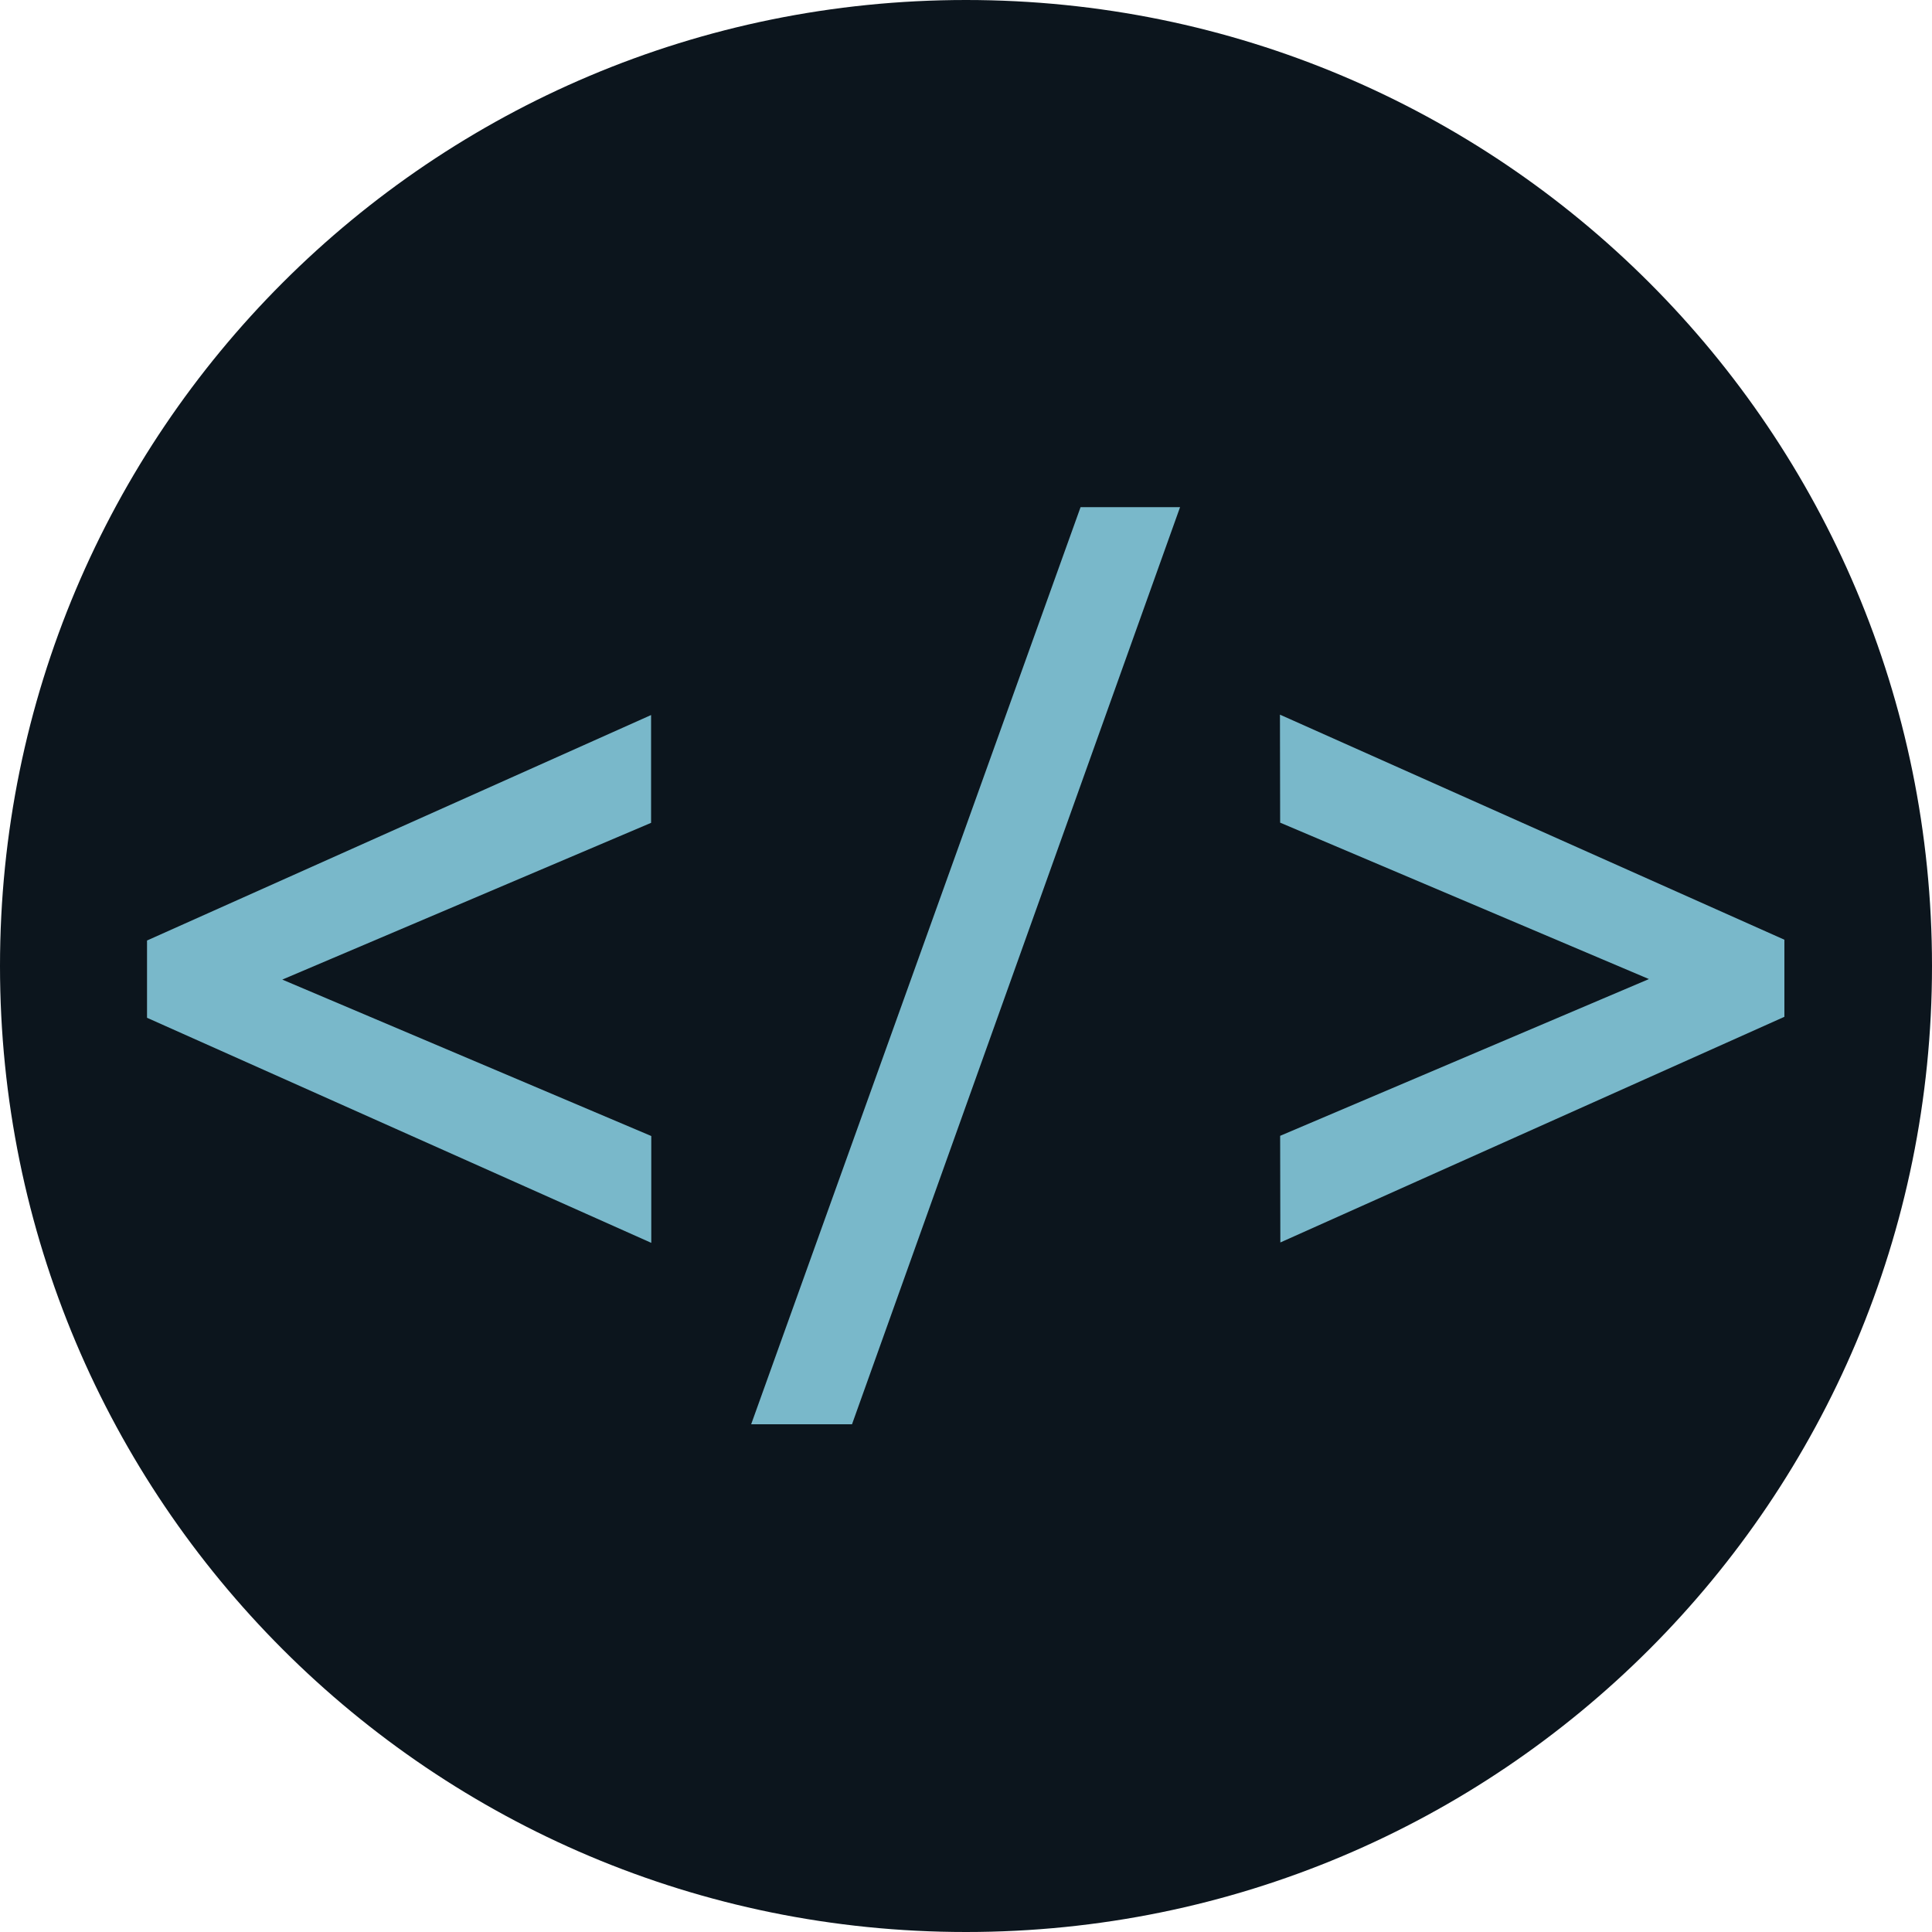
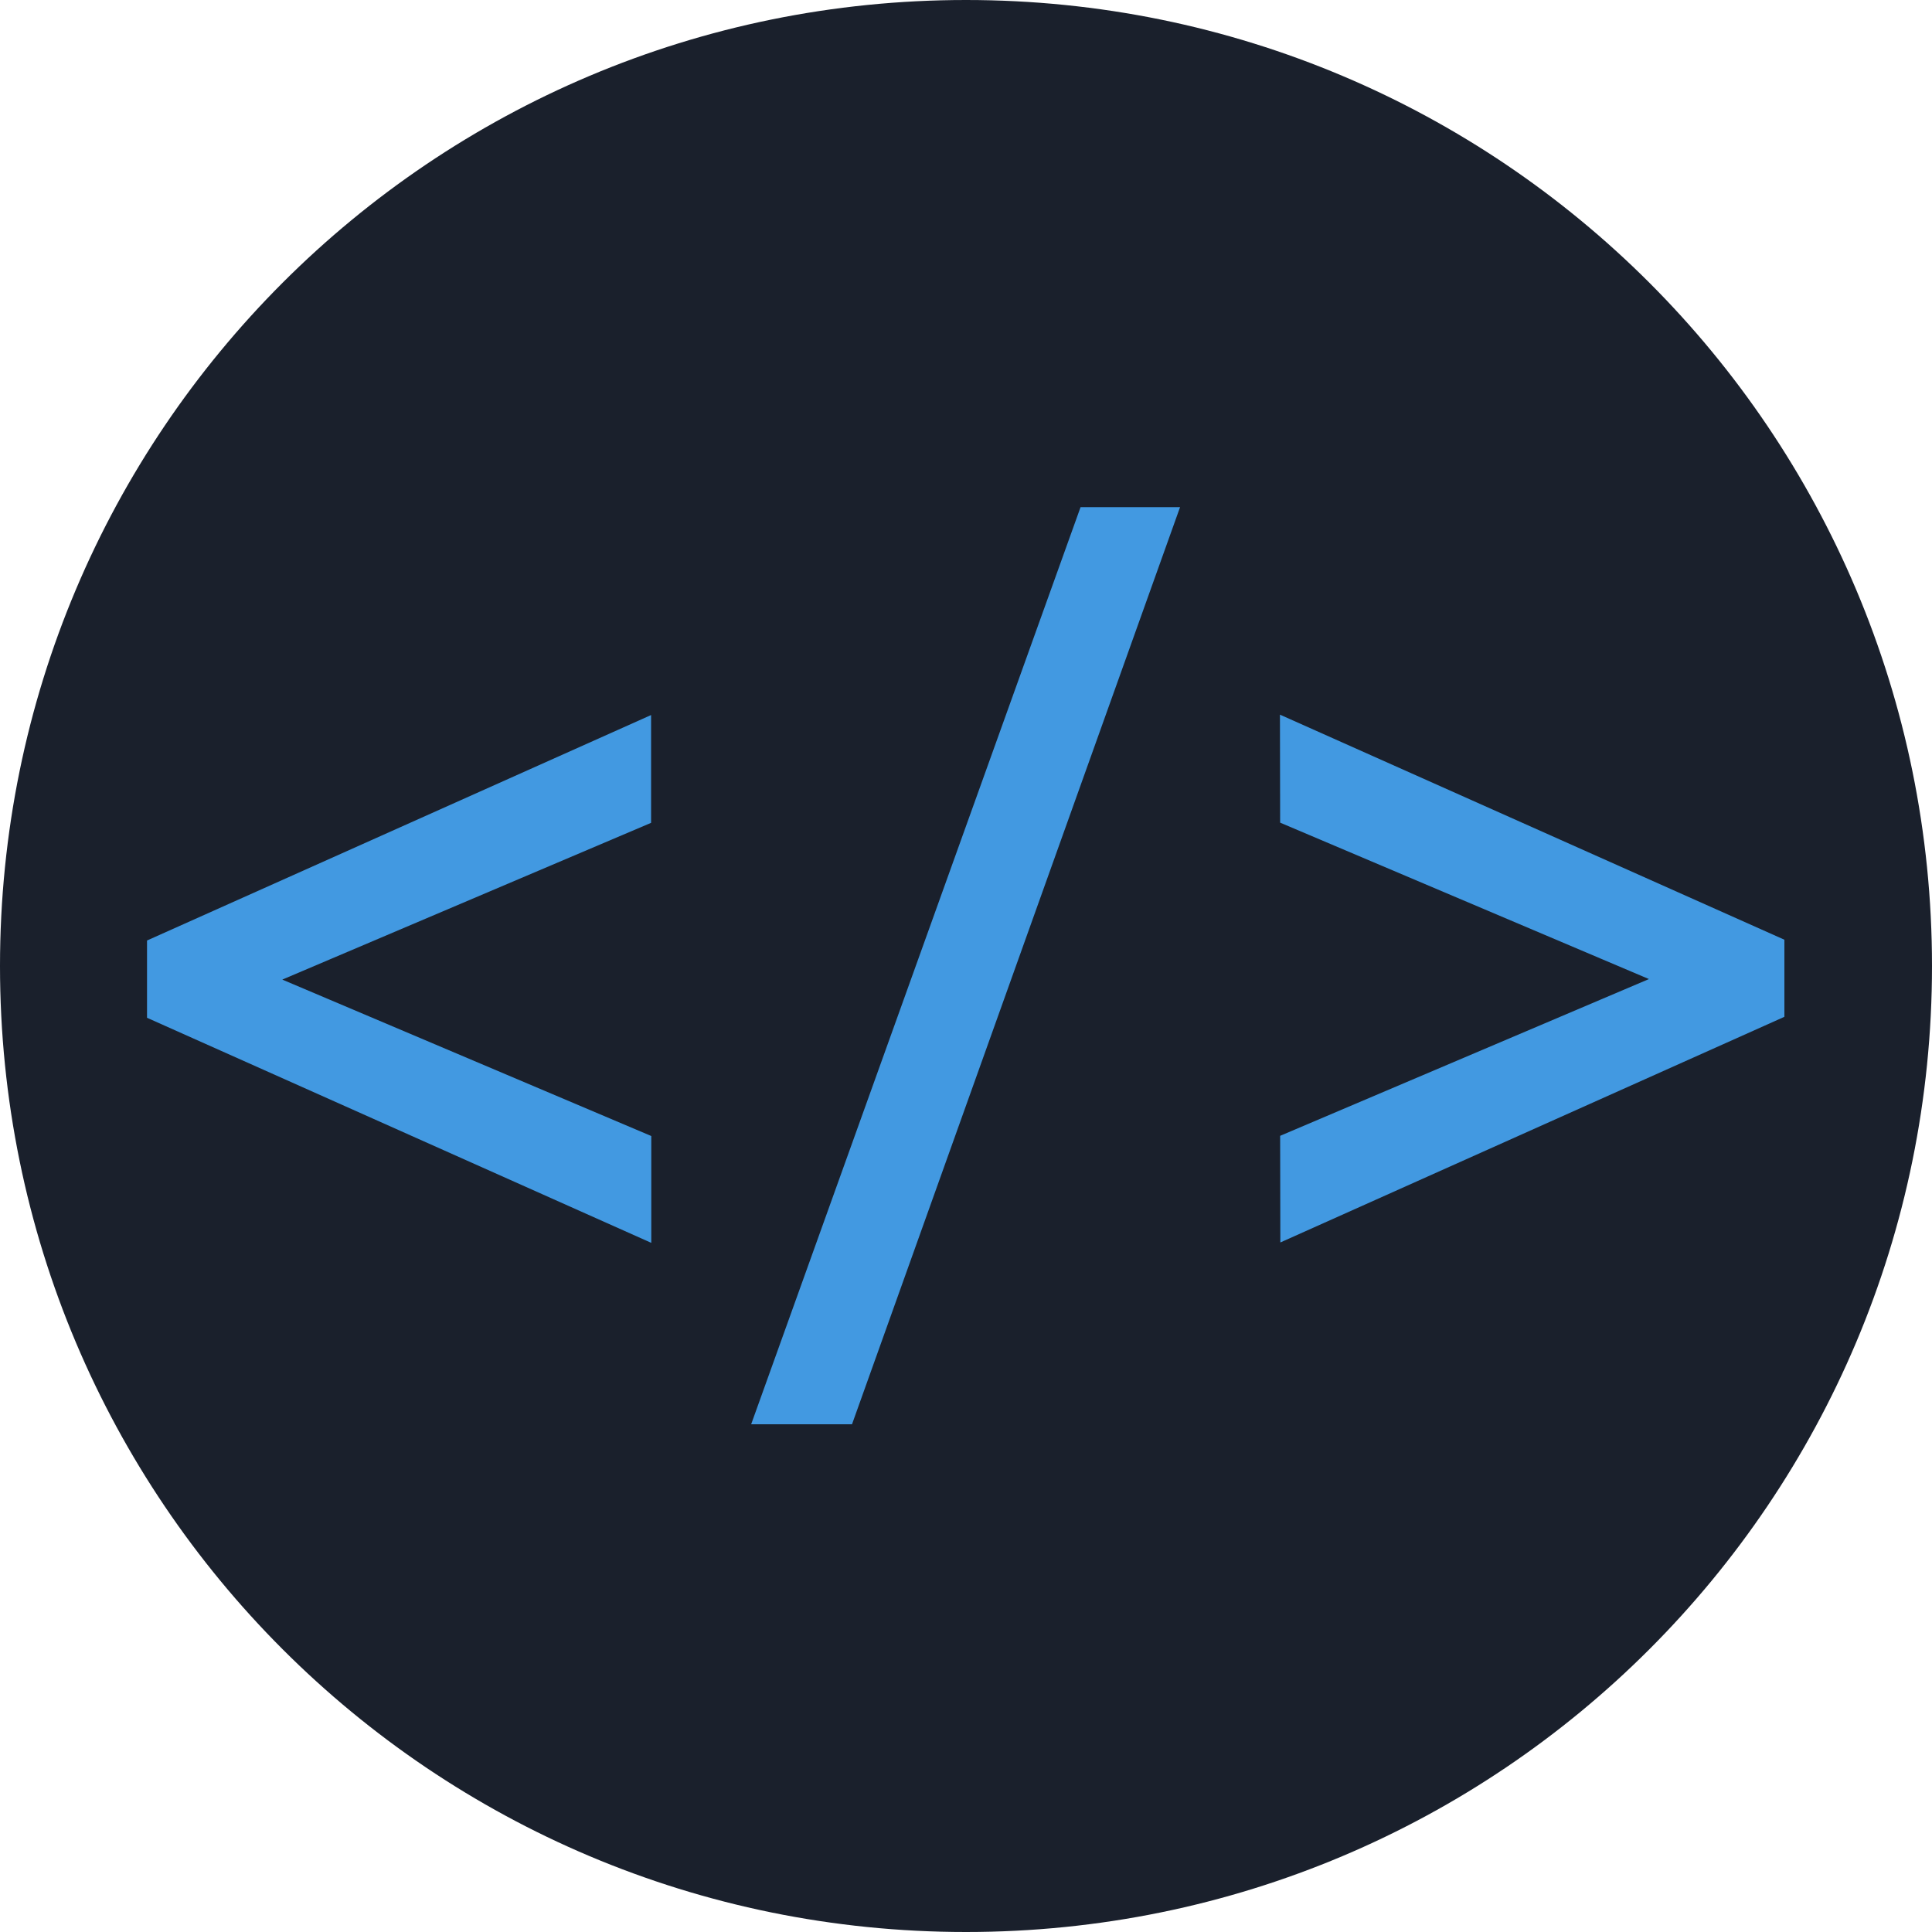
<svg xmlns="http://www.w3.org/2000/svg" version="1.2" viewBox="0 0 1000 1000" width="1000" height="1000">
  <style>
		.s0 {
- 		fill: #0c151d
+ 		fill: #1a202c
		}

		.s1 {
- 		fill: #79b8ca
+ 		fill: #4299e1
		}
	</style>
  <path id="Forma 1" class="s0" d="m500 1000c-276.5 0-500-223.5-500-500 0-276.5 223.5-500 500-500 276.5 0 500 223.5 500 500 0 276.5-223.5 500-500 500z" />
  <path id="&lt;/&gt;" class="s1" aria-label="&lt;/&gt;" d="m337.1 588v55.3l-261-116.5v-40l260.9-116.7v55.8l-215.5 91.6v-20.9zm103.9 149.2h-52.2l170.5-474.7h51.5zm437.1-220l-215.5-91.4-0.1-55.9 261.1 116.5v39.9l-260.9 116.8-0.1-55.2 215.5-91.6z" />
</svg>
